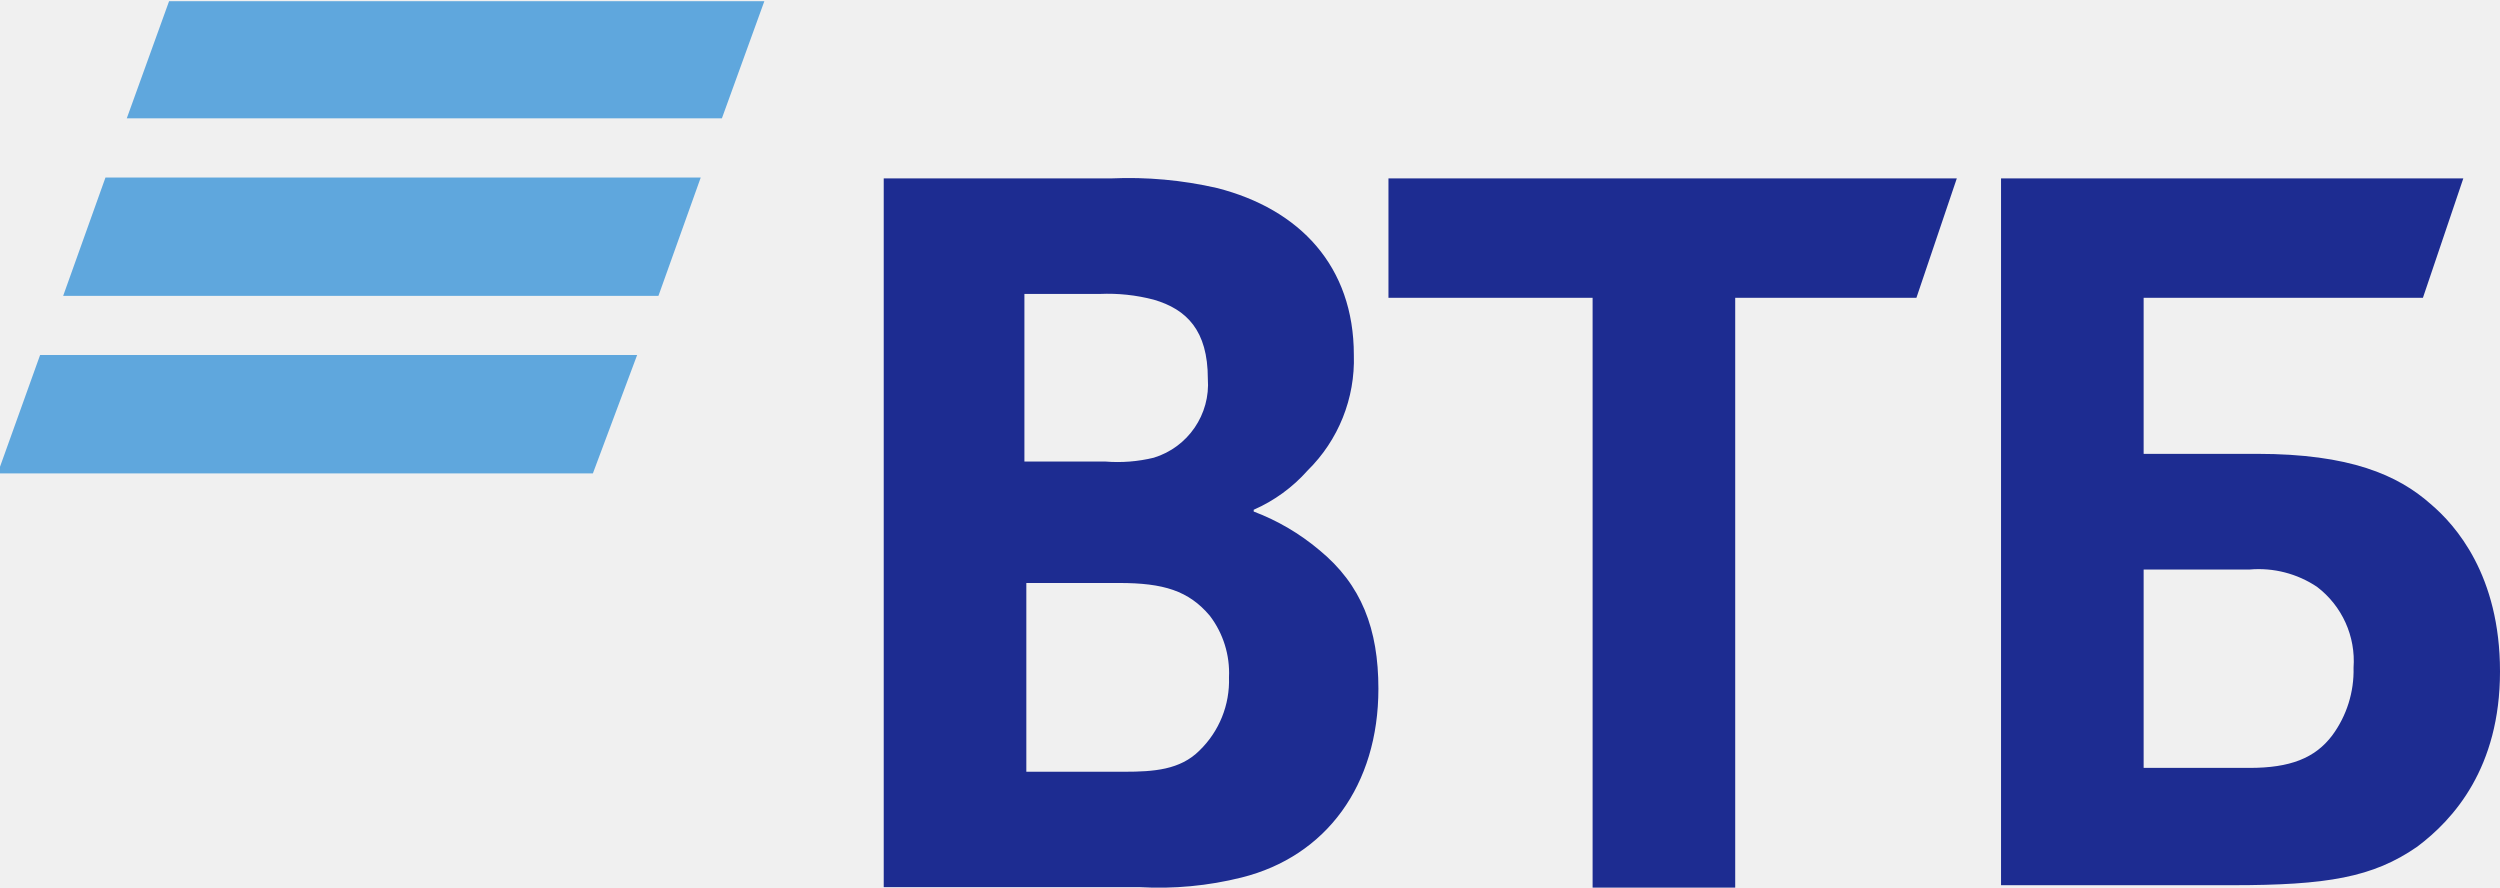
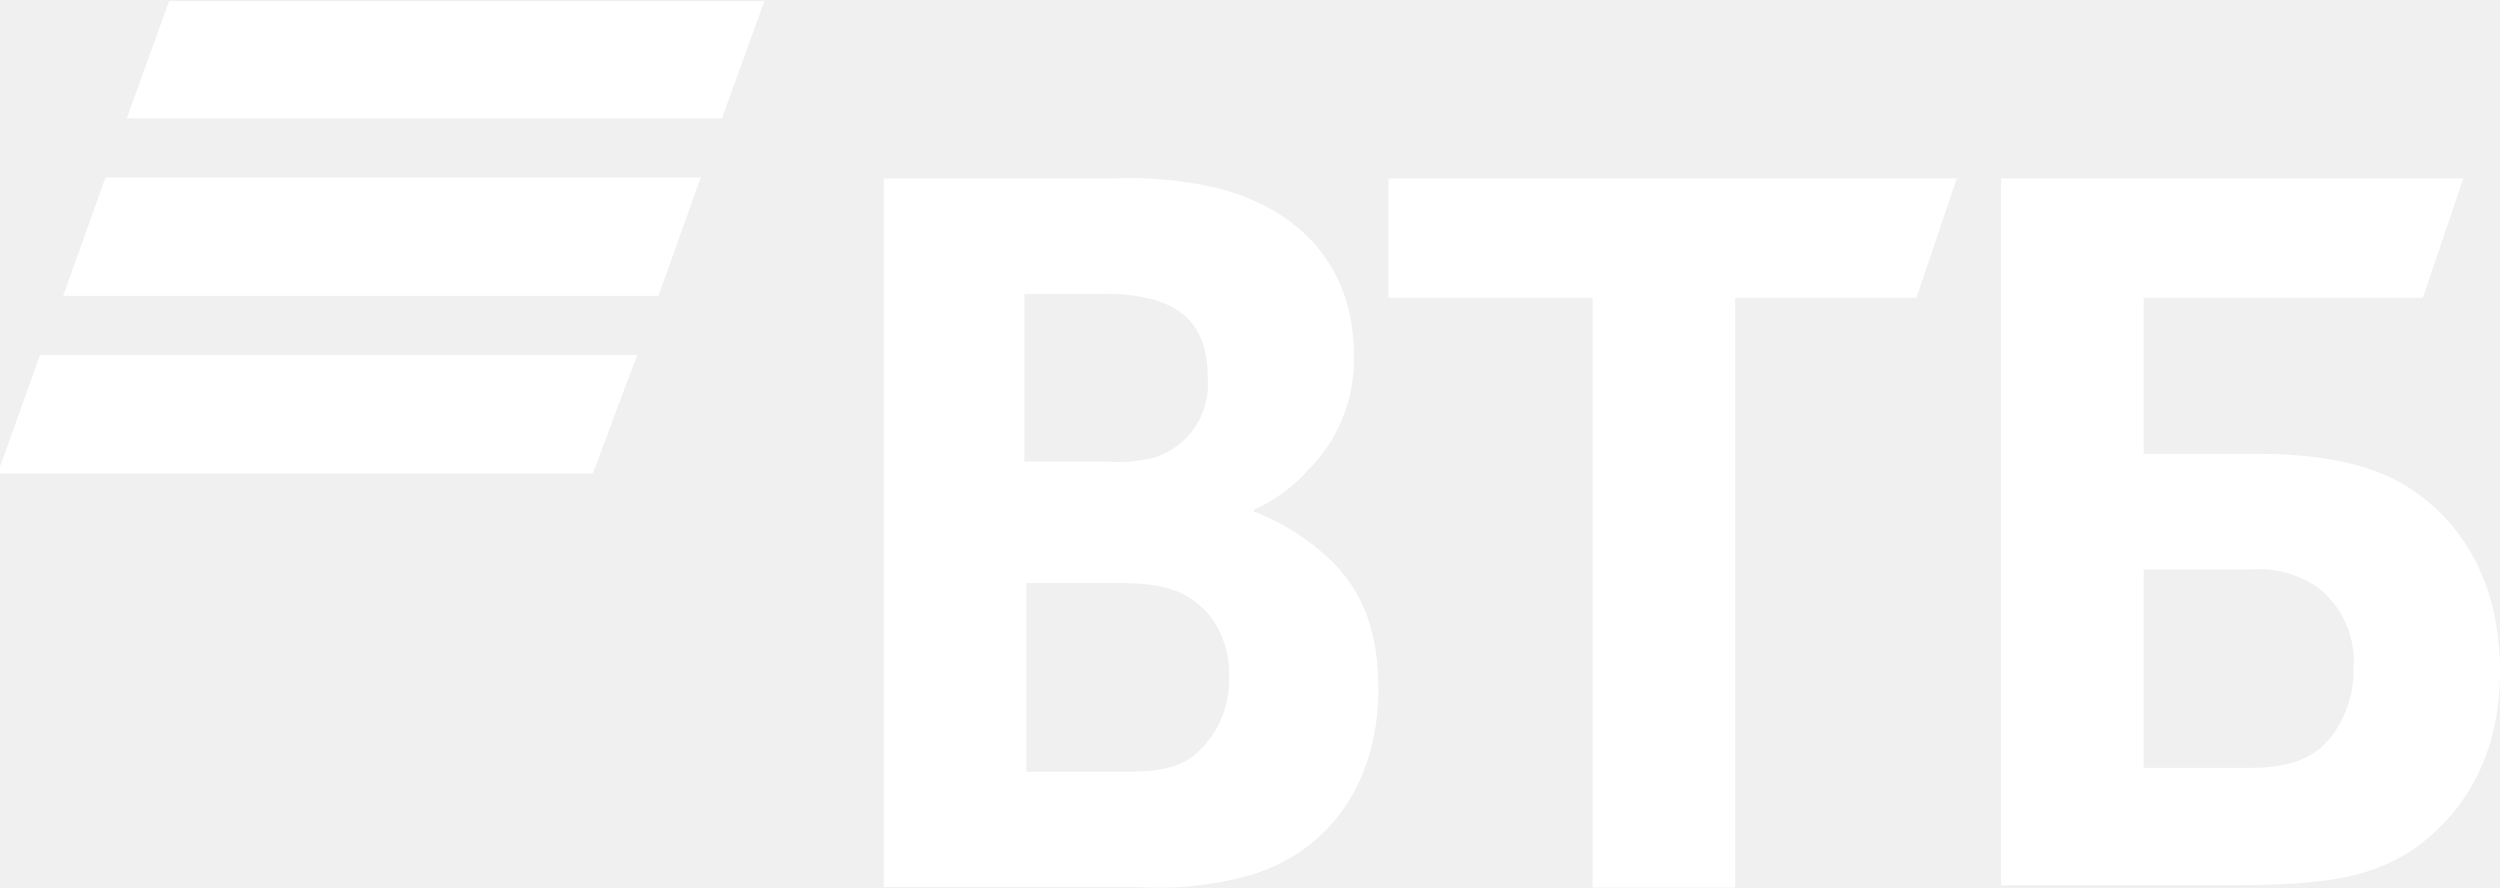
<svg xmlns="http://www.w3.org/2000/svg" id="Layer_1" data-name="Layer 1" viewBox="0 0 169 60">
-   <path d="M48.8,8H8.57L11.43.08H51.67Zm-1.43,4H7.13L4.27,20H44.51Zm-4.3,12H2.71L-.16,32H40.08Z" fill="#5fa7dd" />
-   <path d="M144.91,51.91h7.16c2.73,0,4.43-.65,5.6-2.21a7.39,7.39,0,0,0,1.43-4.56,6.3,6.3,0,0,0-2.47-5.47,7.09,7.09,0,0,0-4.56-1.17h-7.16ZM135.27,60V12.06h31.25l-2.73,8.07H144.91V30.68h7.68c6.25,0,9.51,1.43,11.72,3.39C166,35.5,169,38.88,169,45.39s-3.13,10-5.6,11.85c-3,2.08-6.12,2.6-12.5,2.6H135.27Zm-27.61,0V20.13H93.86V12.06h38.42l-2.73,8.07H117.3V60ZM69.38,31.2h5.34A10.32,10.32,0,0,0,78,30.94a5.19,5.19,0,0,0,3.65-5.34c0-3.26-1.43-4.69-3.65-5.34a12.25,12.25,0,0,0-3.65-.39H69.25V31.2Zm0,8.33V52.17H76c2,0,3.78-.13,5.08-1.43a6.57,6.57,0,0,0,2-4.95,6.38,6.38,0,0,0-1.3-4.17c-1.43-1.69-3.13-2.21-6.12-2.21H69.38Zm15.37-5.08v.13a15.25,15.25,0,0,1,4.43,2.6c2.86,2.34,4,5.34,4,9.38,0,6.51-3.52,11.33-9.25,12.76a23,23,0,0,1-6.9.65H59.74V12.06H75.11a26.74,26.74,0,0,1,7.16.65C87.87,14.14,91.52,18,91.52,24a10.48,10.48,0,0,1-3.13,7.81A10.52,10.52,0,0,1,84.75,34.46Z" fill="#1d2c91" />
+   <path d="M48.8,8H8.57L11.43.08H51.67Zm-1.43,4H7.13L4.27,20H44.51Zm-4.3,12H2.71L-.16,32H40.08Z" fill="#ffffff" />
+   <path d="M144.91,51.91h7.16c2.73,0,4.43-.65,5.6-2.21a7.39,7.39,0,0,0,1.43-4.56,6.3,6.3,0,0,0-2.47-5.47,7.09,7.09,0,0,0-4.56-1.17h-7.16ZM135.27,60V12.06h31.25l-2.73,8.07H144.91V30.68h7.68c6.25,0,9.51,1.43,11.72,3.39C166,35.5,169,38.88,169,45.39s-3.13,10-5.6,11.85c-3,2.08-6.12,2.6-12.5,2.6H135.27Zm-27.61,0V20.13H93.86V12.06h38.42l-2.73,8.07H117.3V60ZM69.38,31.2h5.34A10.32,10.32,0,0,0,78,30.94a5.19,5.19,0,0,0,3.65-5.34c0-3.26-1.43-4.69-3.65-5.34a12.25,12.25,0,0,0-3.65-.39H69.25V31.2Zm0,8.33V52.17H76c2,0,3.78-.13,5.08-1.43a6.57,6.57,0,0,0,2-4.95,6.38,6.38,0,0,0-1.3-4.17c-1.43-1.69-3.13-2.21-6.12-2.21H69.38Zm15.37-5.08v.13a15.25,15.25,0,0,1,4.43,2.6c2.86,2.34,4,5.34,4,9.38,0,6.51-3.52,11.33-9.25,12.76a23,23,0,0,1-6.9.65H59.74V12.06H75.11a26.74,26.74,0,0,1,7.16.65C87.87,14.14,91.52,18,91.52,24a10.48,10.48,0,0,1-3.13,7.81A10.52,10.52,0,0,1,84.75,34.46Z" fill="#ffffff" />
</svg>
